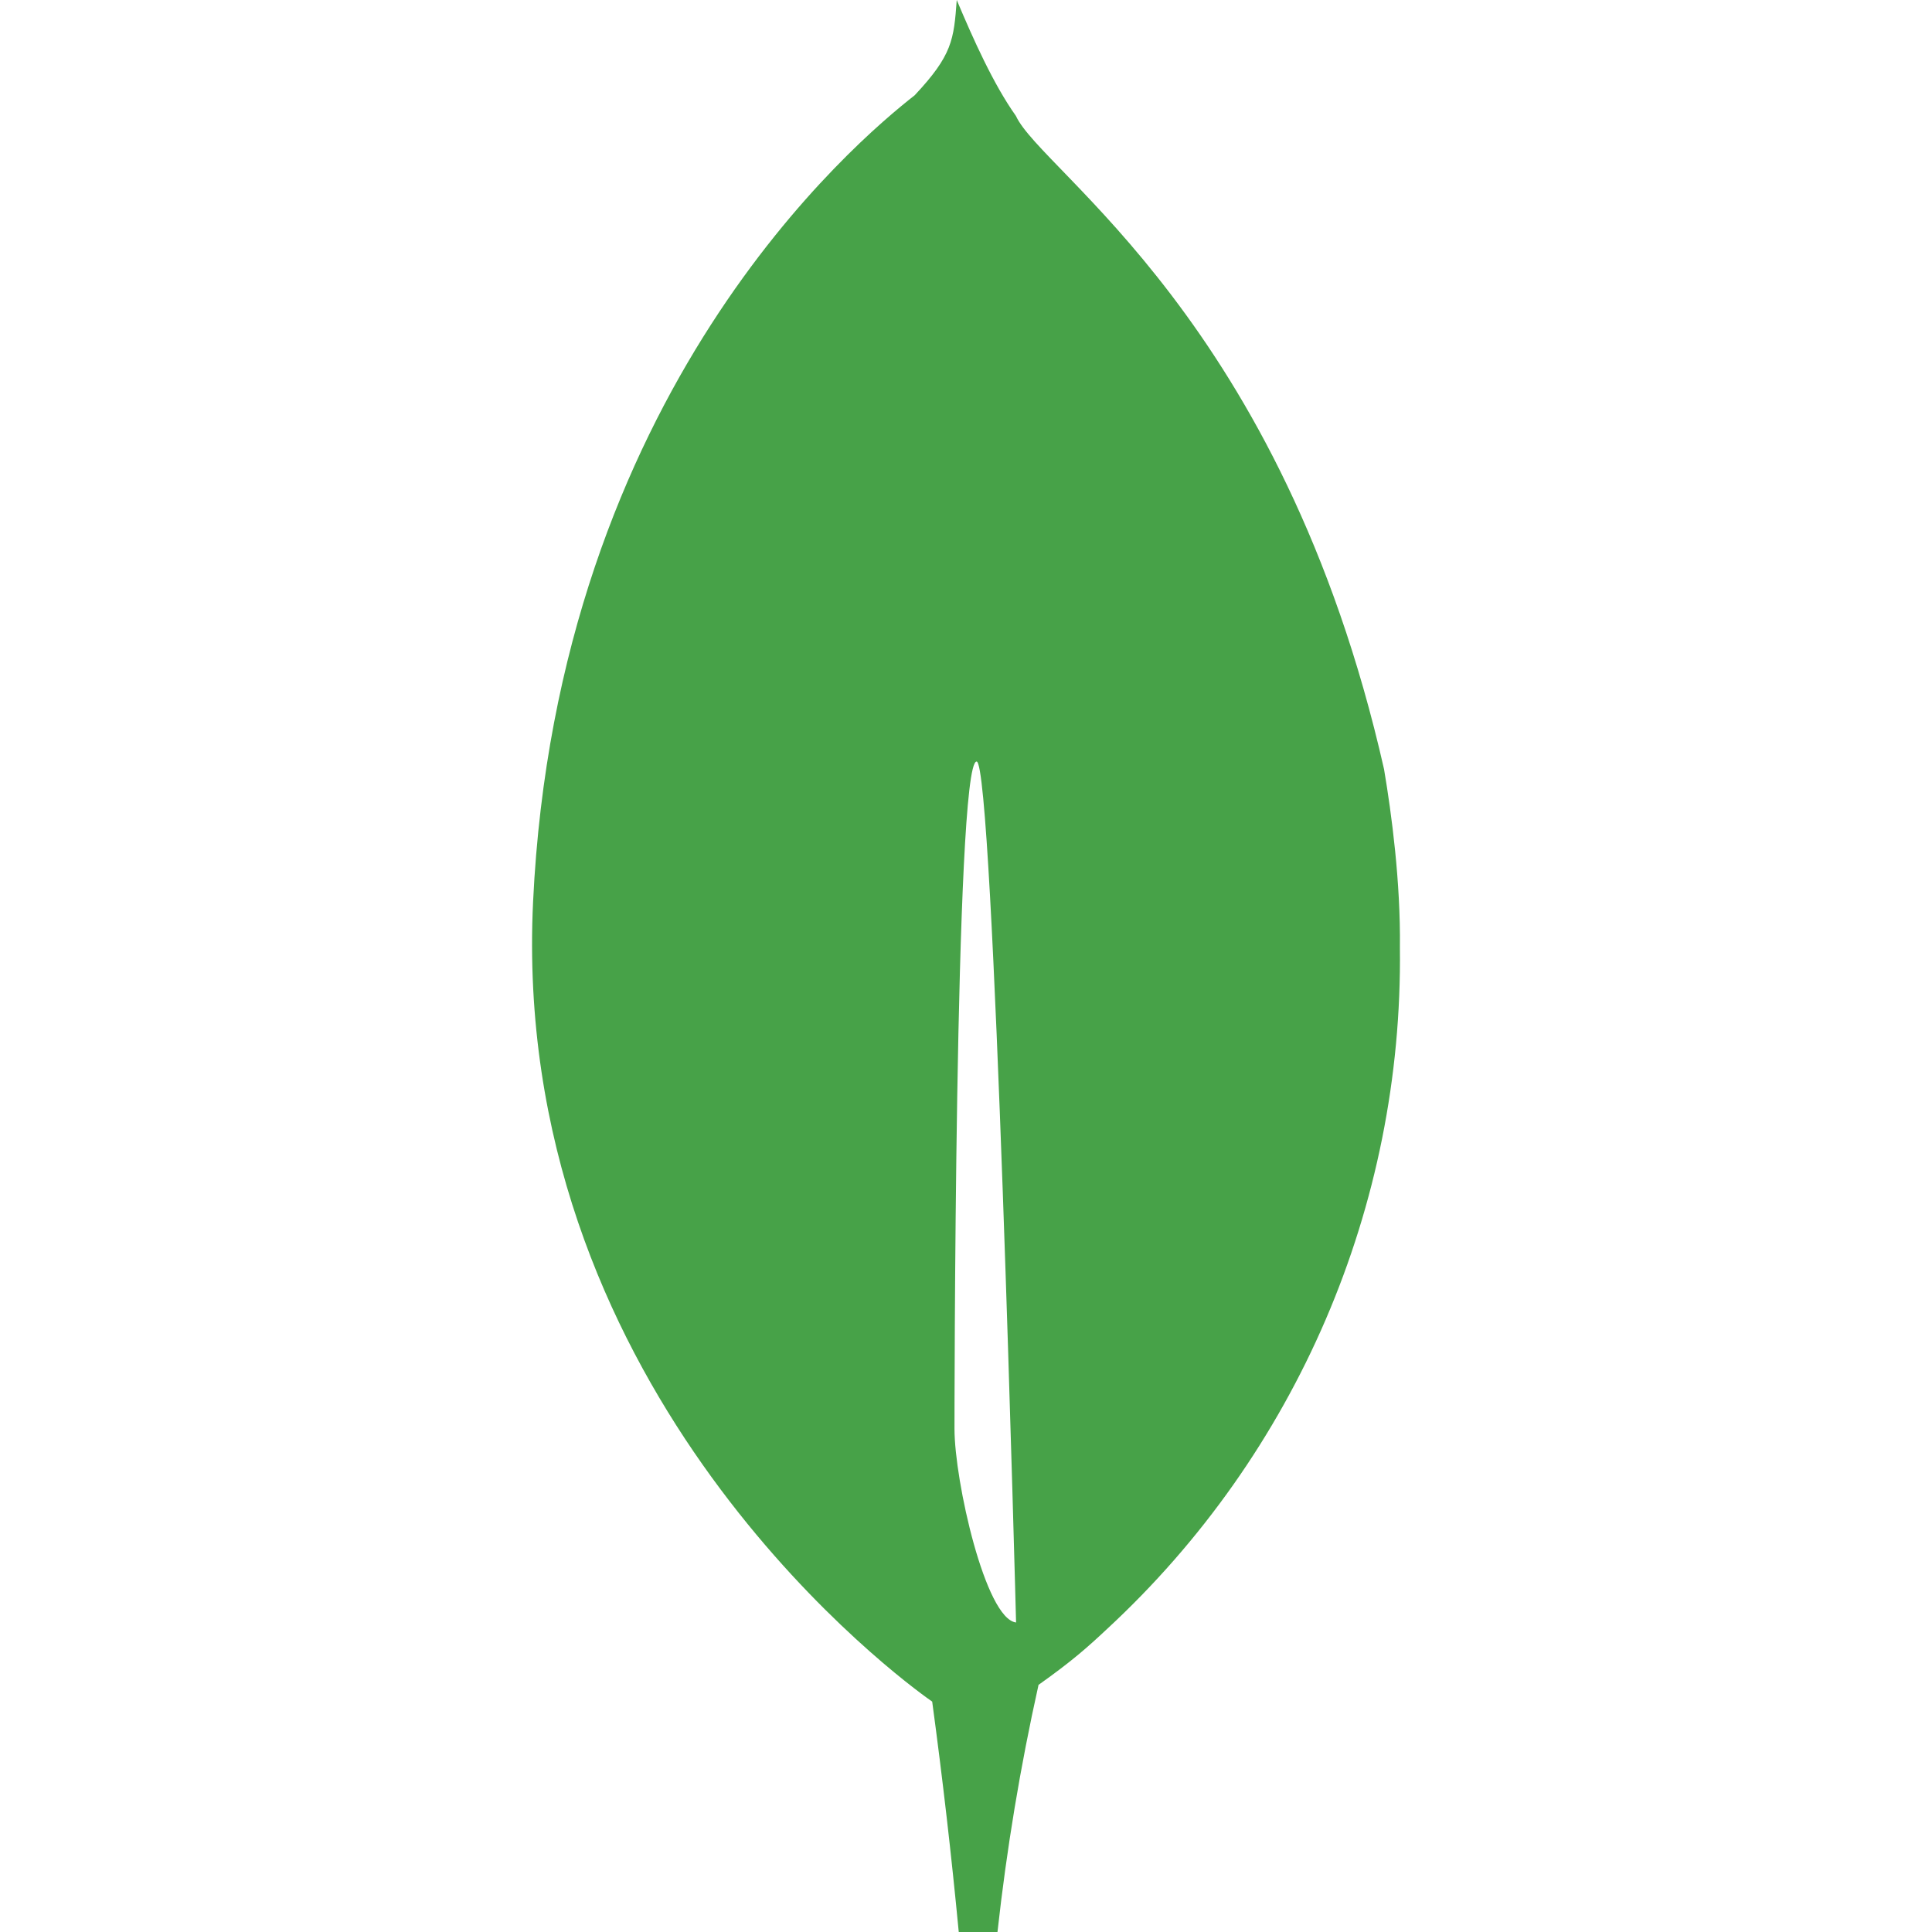
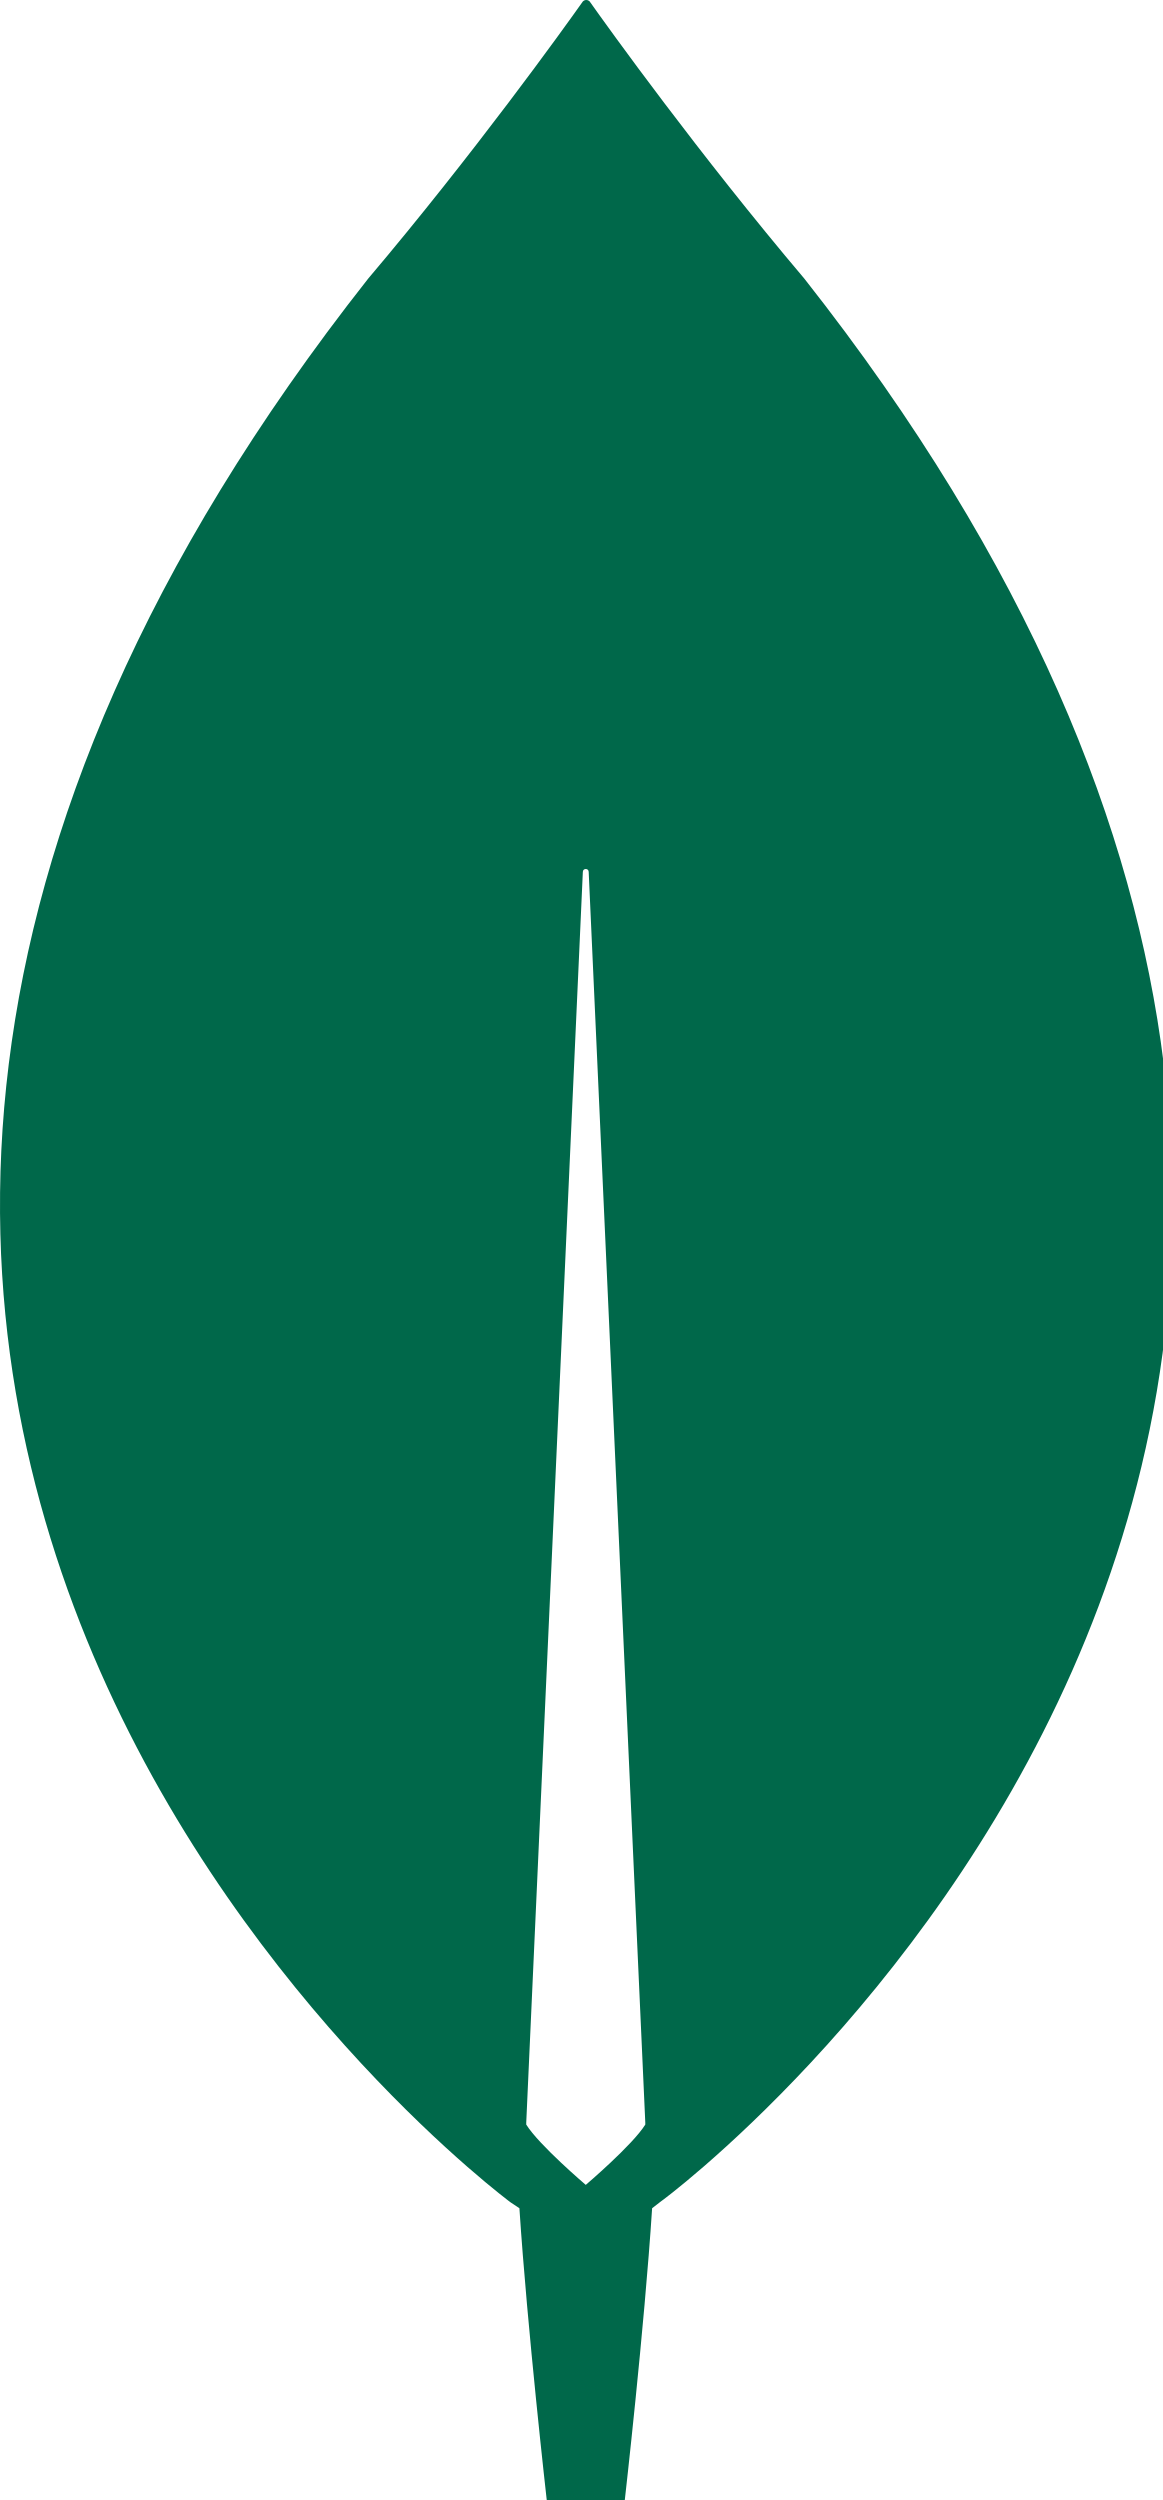
- <svg xmlns="http://www.w3.org/2000/svg" role="img" viewBox="0 0 24 24" fill="#47A248">
-   <path d="M17.193 9.555c-1.264-5.58-4.252-7.414-4.573-8.115-.28-.394-.53-.954-.735-1.44-.036.495-.055.685-.523 1.184-.723.566-4.438 3.682-4.74 10.02-.282 5.912 4.27 9.435 4.888 9.884l.07.05A73.49 73.49 0 0111.91 24h.481c.114-1.032.284-2.056.51-3.07.417-.296.604-.463.85-.693a11.342 11.342 0 003.639-8.464c.01-.814-.103-1.662-.197-2.218zm-5.336 8.195s0-8.291.275-8.29c.213 0 .49 10.695.49 10.695-.381-.045-.765-1.76-.765-2.405z" />
+ <svg xmlns="http://www.w3.org/2000/svg" width="120" height="258" viewBox="0 0 120 258" fill="none">
+   <path d="M83.009 28.756C72.133 15.909 62.767 2.861 60.854 0.151C60.653 -0.05 60.35 -0.05 60.149 0.151C58.236 2.861 48.87 15.909 37.994 28.756C-55.359 147.292 52.697 227.287 52.697 227.287L53.603 227.889C54.409 240.235 56.423 258 56.423 258H60.451H64.479C64.479 258 66.493 240.335 67.299 227.889L68.205 227.187C68.306 227.187 176.362 147.292 83.009 28.756ZM60.451 225.48C60.451 225.48 55.617 221.365 54.308 219.257V219.057L60.149 89.981C60.149 89.58 60.753 89.58 60.753 89.981L66.594 219.057V219.257C65.285 221.365 60.451 225.48 60.451 225.48Z" fill="#00684A" />
</svg>
